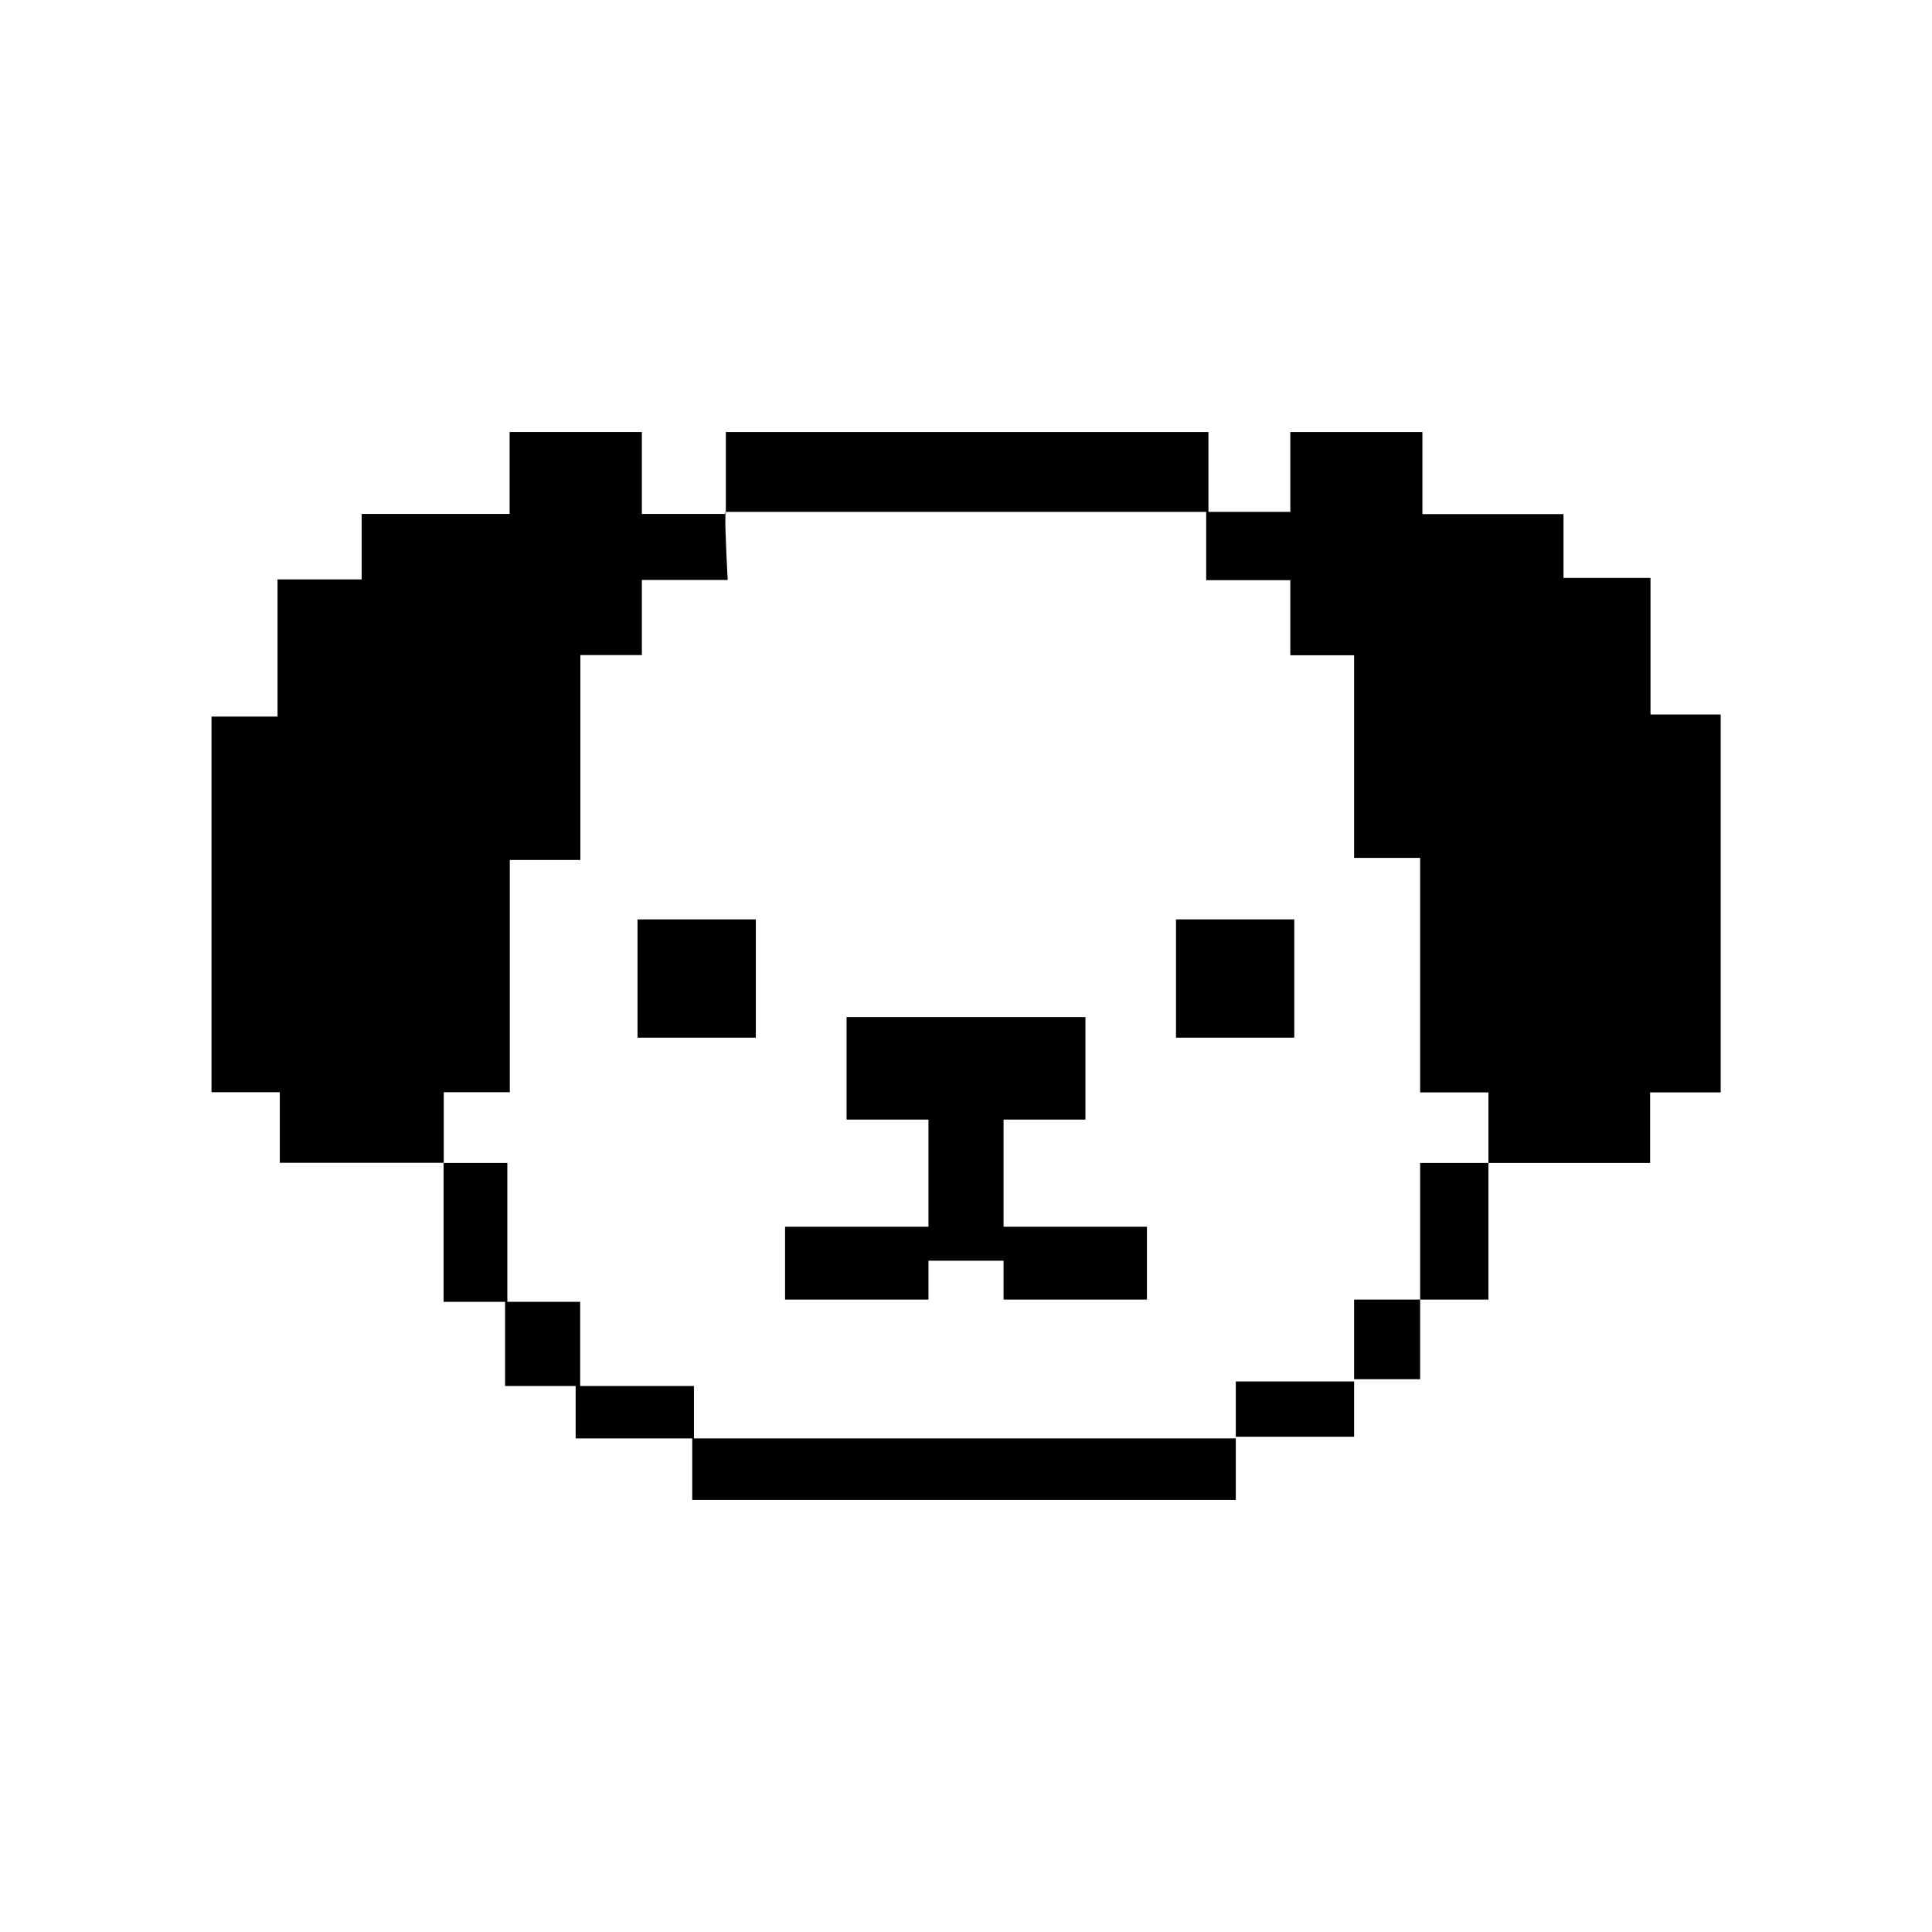
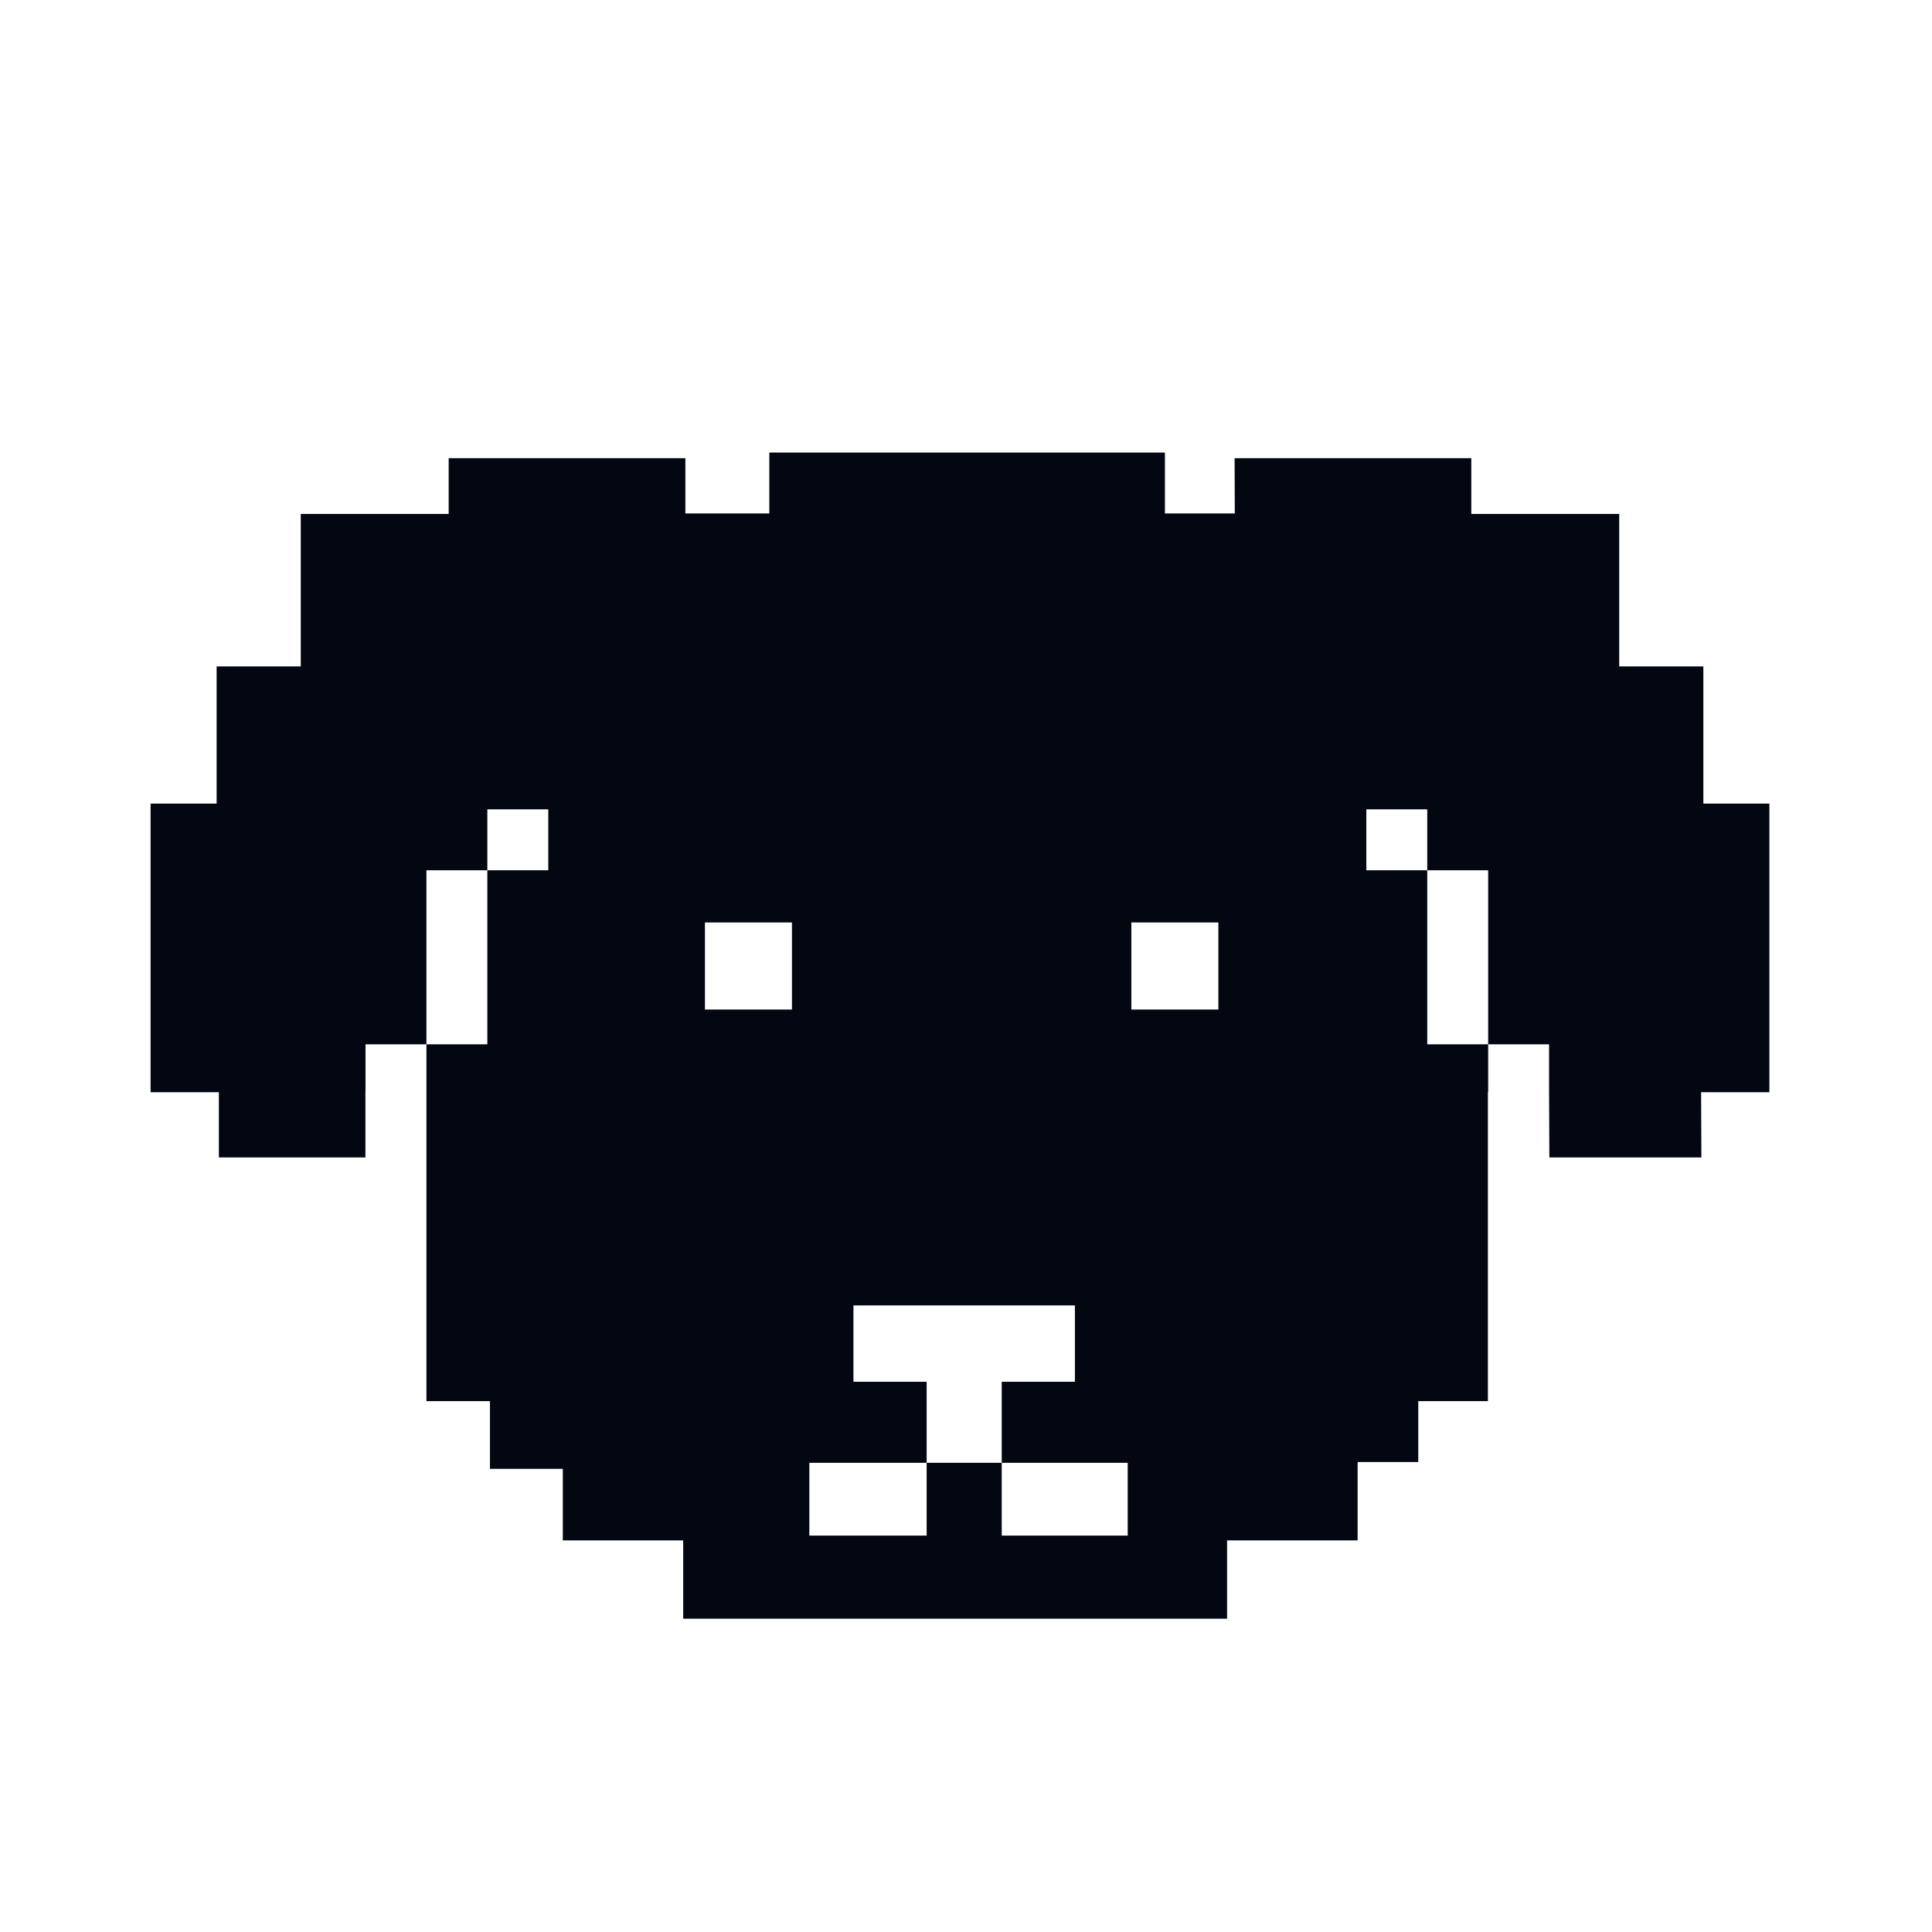
- <svg xmlns="http://www.w3.org/2000/svg" id="_레이어_2" data-name="레이어_2" version="1.1" viewBox="0 0 1024 1024">
-   <polygon points="874.8 378.7 874.8 306.3 828.7 306.3 828.7 272.5 753.9 272.5 753.9 229 683.9 229 683.9 271.3 640.5 271.3 640.5 229 384.7 229 384.7 271.3 639.3 271.3 639.3 307.5 683.9 307.5 683.9 347.3 717.7 347.3 717.7 454.7 752.7 454.7 752.7 579 788.9 579 788.9 616.4 874.6 616.4 874.6 579 912 579 912 378.7 874.8 378.7" />
-   <rect x="655" y="732.2" width="62.7" height="29.3" />
-   <rect x="752.7" y="616.4" width="36.2" height="72.4" />
-   <rect x="717.7" y="688.8" width="35" height="42.2" />
-   <path d="M340.1,229h-70v43.4h-78.4v34.7h-44.6v72.7h-35v199.1h36.2v37.4h86.9v-37.4h35v-123.1h37.4v-108.6h32.6v-39.8h45.5s-1.6-28.6-1.2-35h-44.3v-43.4Z" />
-   <polygon points="267.7 690 267.7 734.6 305.1 734.6 305.1 762.4 366.9 762.4 366.9 795 655 795 655 762.4 367.8 762.4 367.8 734.6 307.5 734.6 307.5 690 268.9 690 268.9 616.4 235.1 616.4 235.1 690 267.7 690" />
-   <path d="M384.4,272.5h.3v-1.2c-.2-.2-.3.3-.3,1.2Z" />
-   <rect x="337.9" y="487.3" width="62.7" height="62.7" />
-   <rect x="623.3" y="487.3" width="62.7" height="62.7" />
-   <polygon points="607.9 688.8 607.9 650.2 531.9 650.2 531.9 593.4 575.3 593.4 575.3 539.1 448.7 539.1 448.7 593.4 492.1 593.4 492.1 650.2 416.1 650.2 416.1 688.8 492.1 688.8 492.1 668.2 531.9 668.2 531.9 688.8 607.9 688.8" />
+ <svg xmlns="http://www.w3.org/2000/svg" width="222" height="222" viewBox="0 0 222 222" fill="none">
+   <path d="M133.858 59H141.886L141.864 52.647H169.062V59.056H186.059V76.578H195.728V92.34H203.315V125.504H195.468L195.5 133H178.032L178 125.504V120H171V125.504H170.969V161H162.969V168H156V177H141V186H78.505V177.5H78.5V177H64.67V168.781H56.298V161H49V120H42V125.504H41.99V133H25.15V125.504H17.303V92.34H24.891V76.578H34.56V59.056H51.557V52.647H78.754V59H88.401V52H133.858V59ZM98.067 150V158.772H106.477V168.086H93V176.454H106.477V168.086H115.105V158.772H123.514V150H98.067ZM115.105 168.086V176.454H129.582V168.086H115.105ZM49 100V120H56V100H49ZM164 100V120H171V100H164ZM81 106V116H91V106H81ZM130 106V116H140V106H130ZM56 93V100H63V93H56ZM157 93V100H164V93H157Z" fill="#030712" />
</svg>
